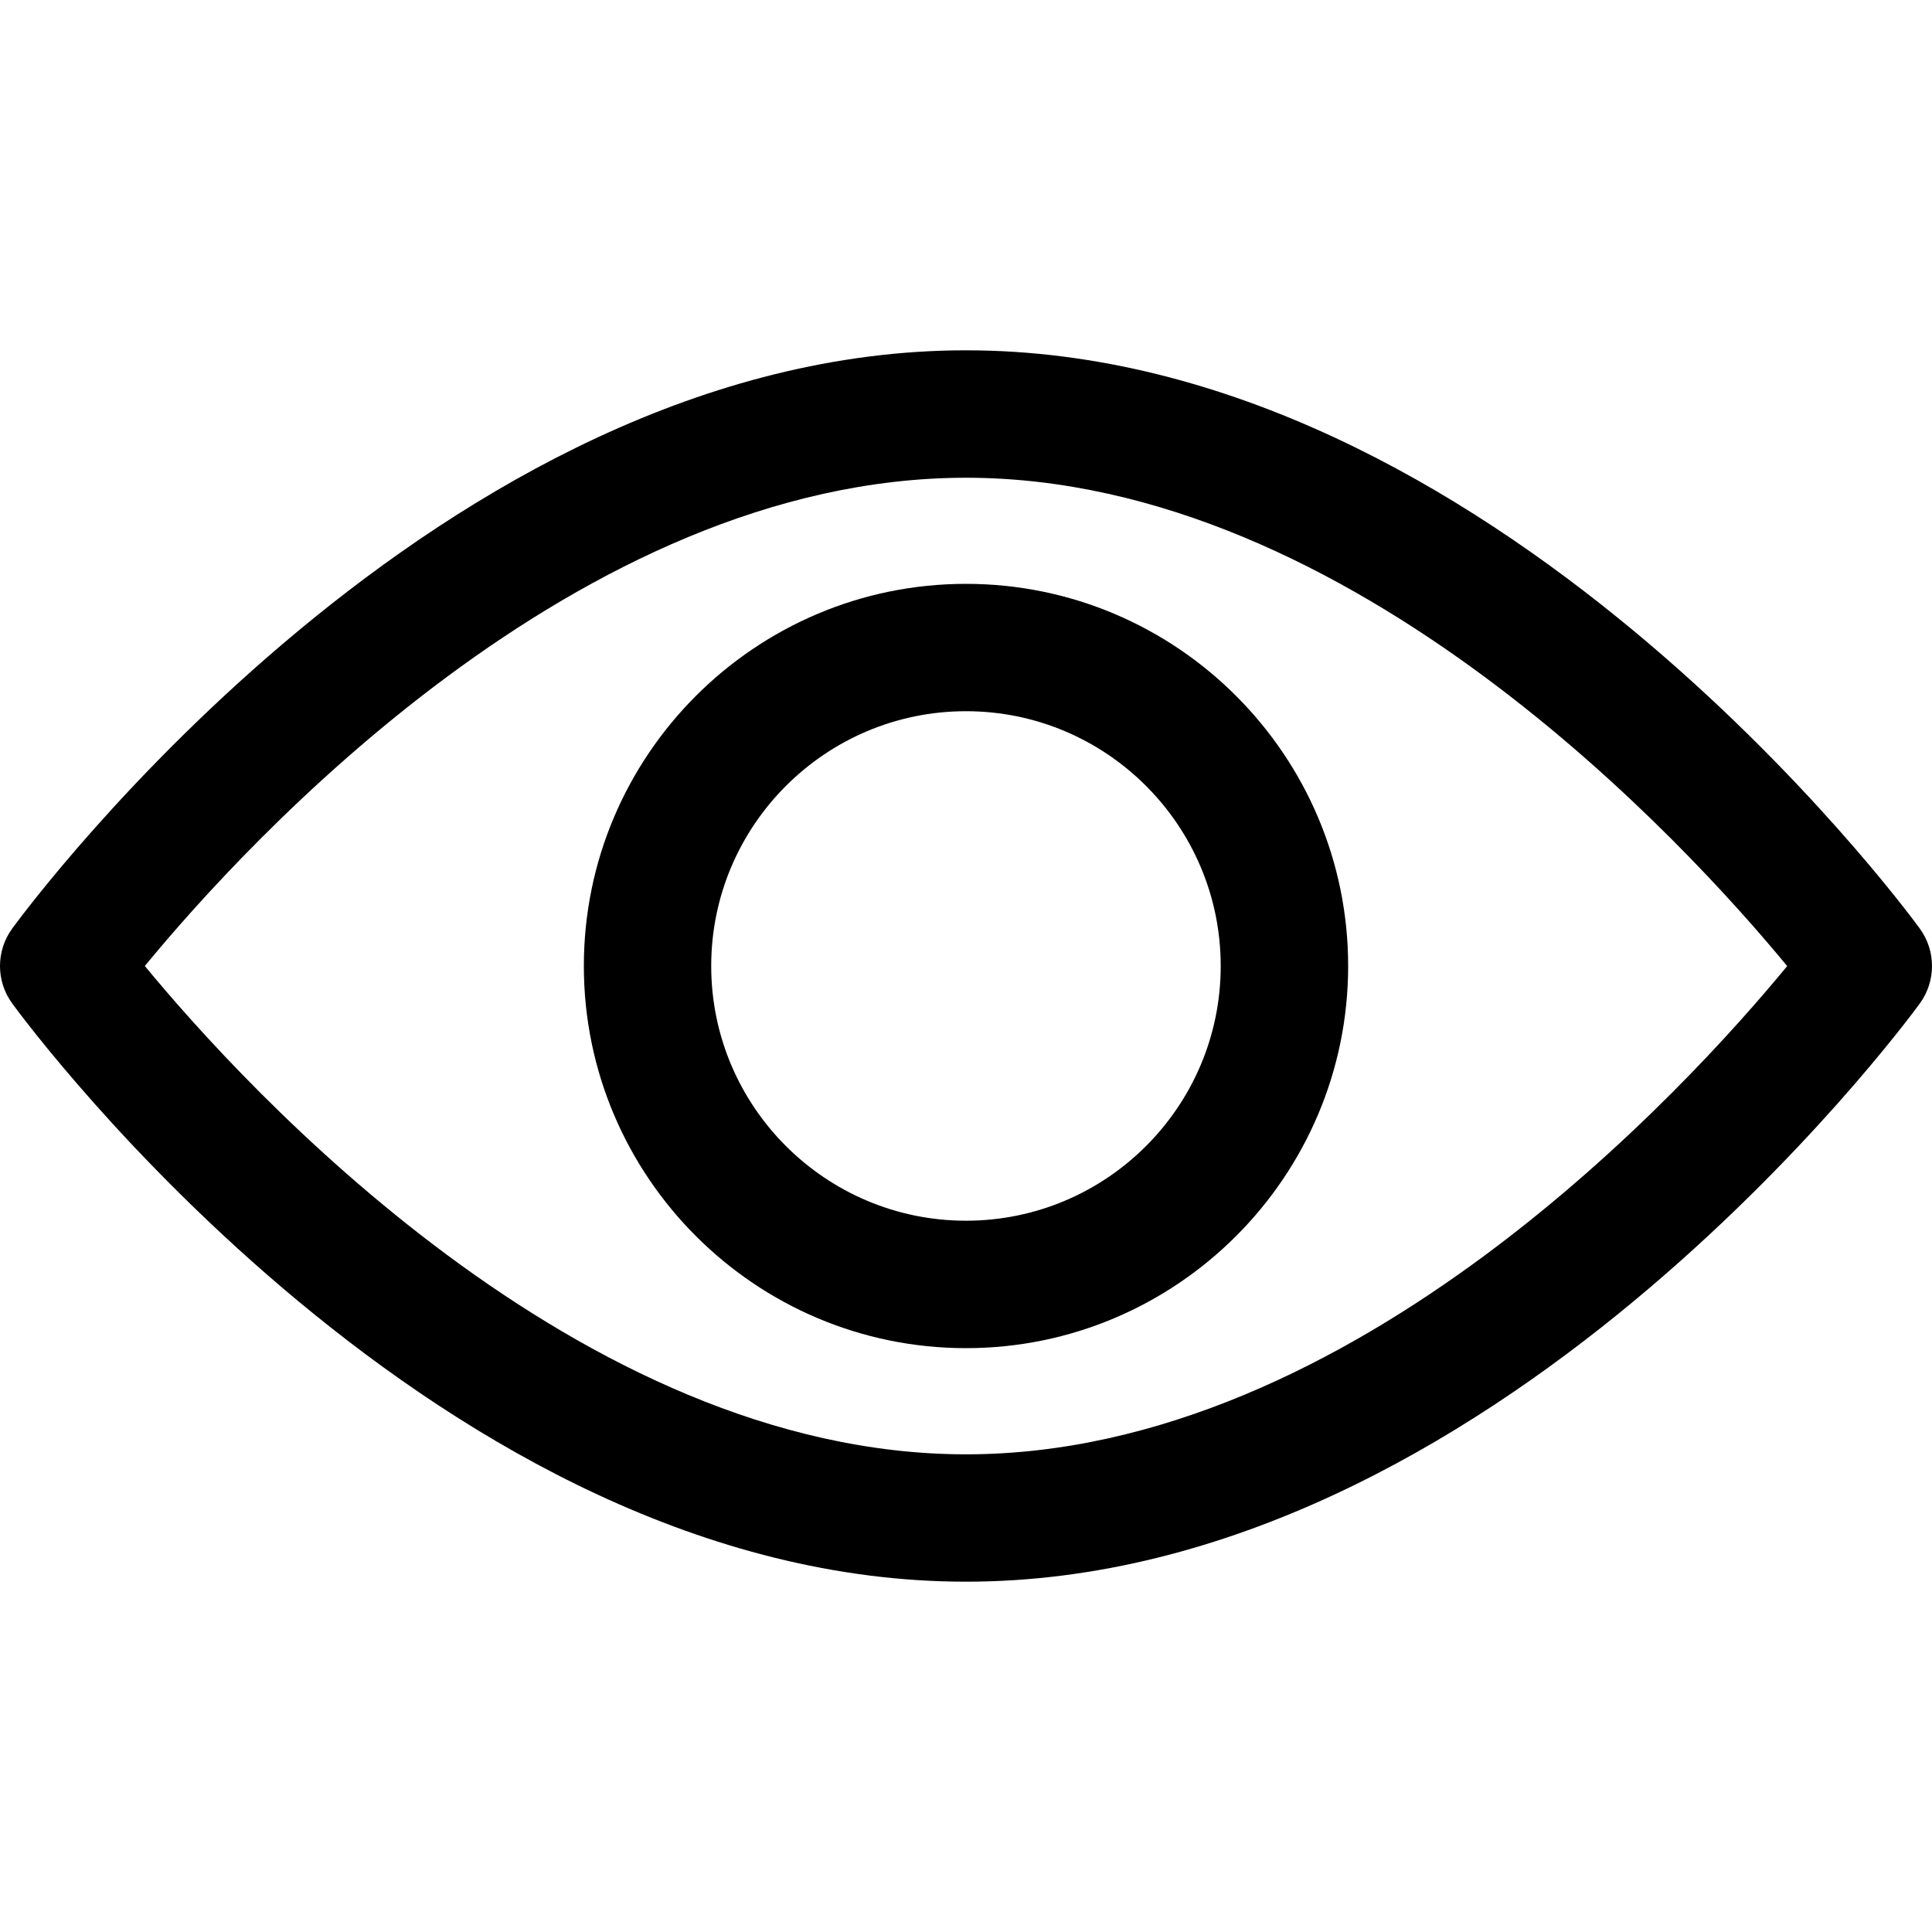
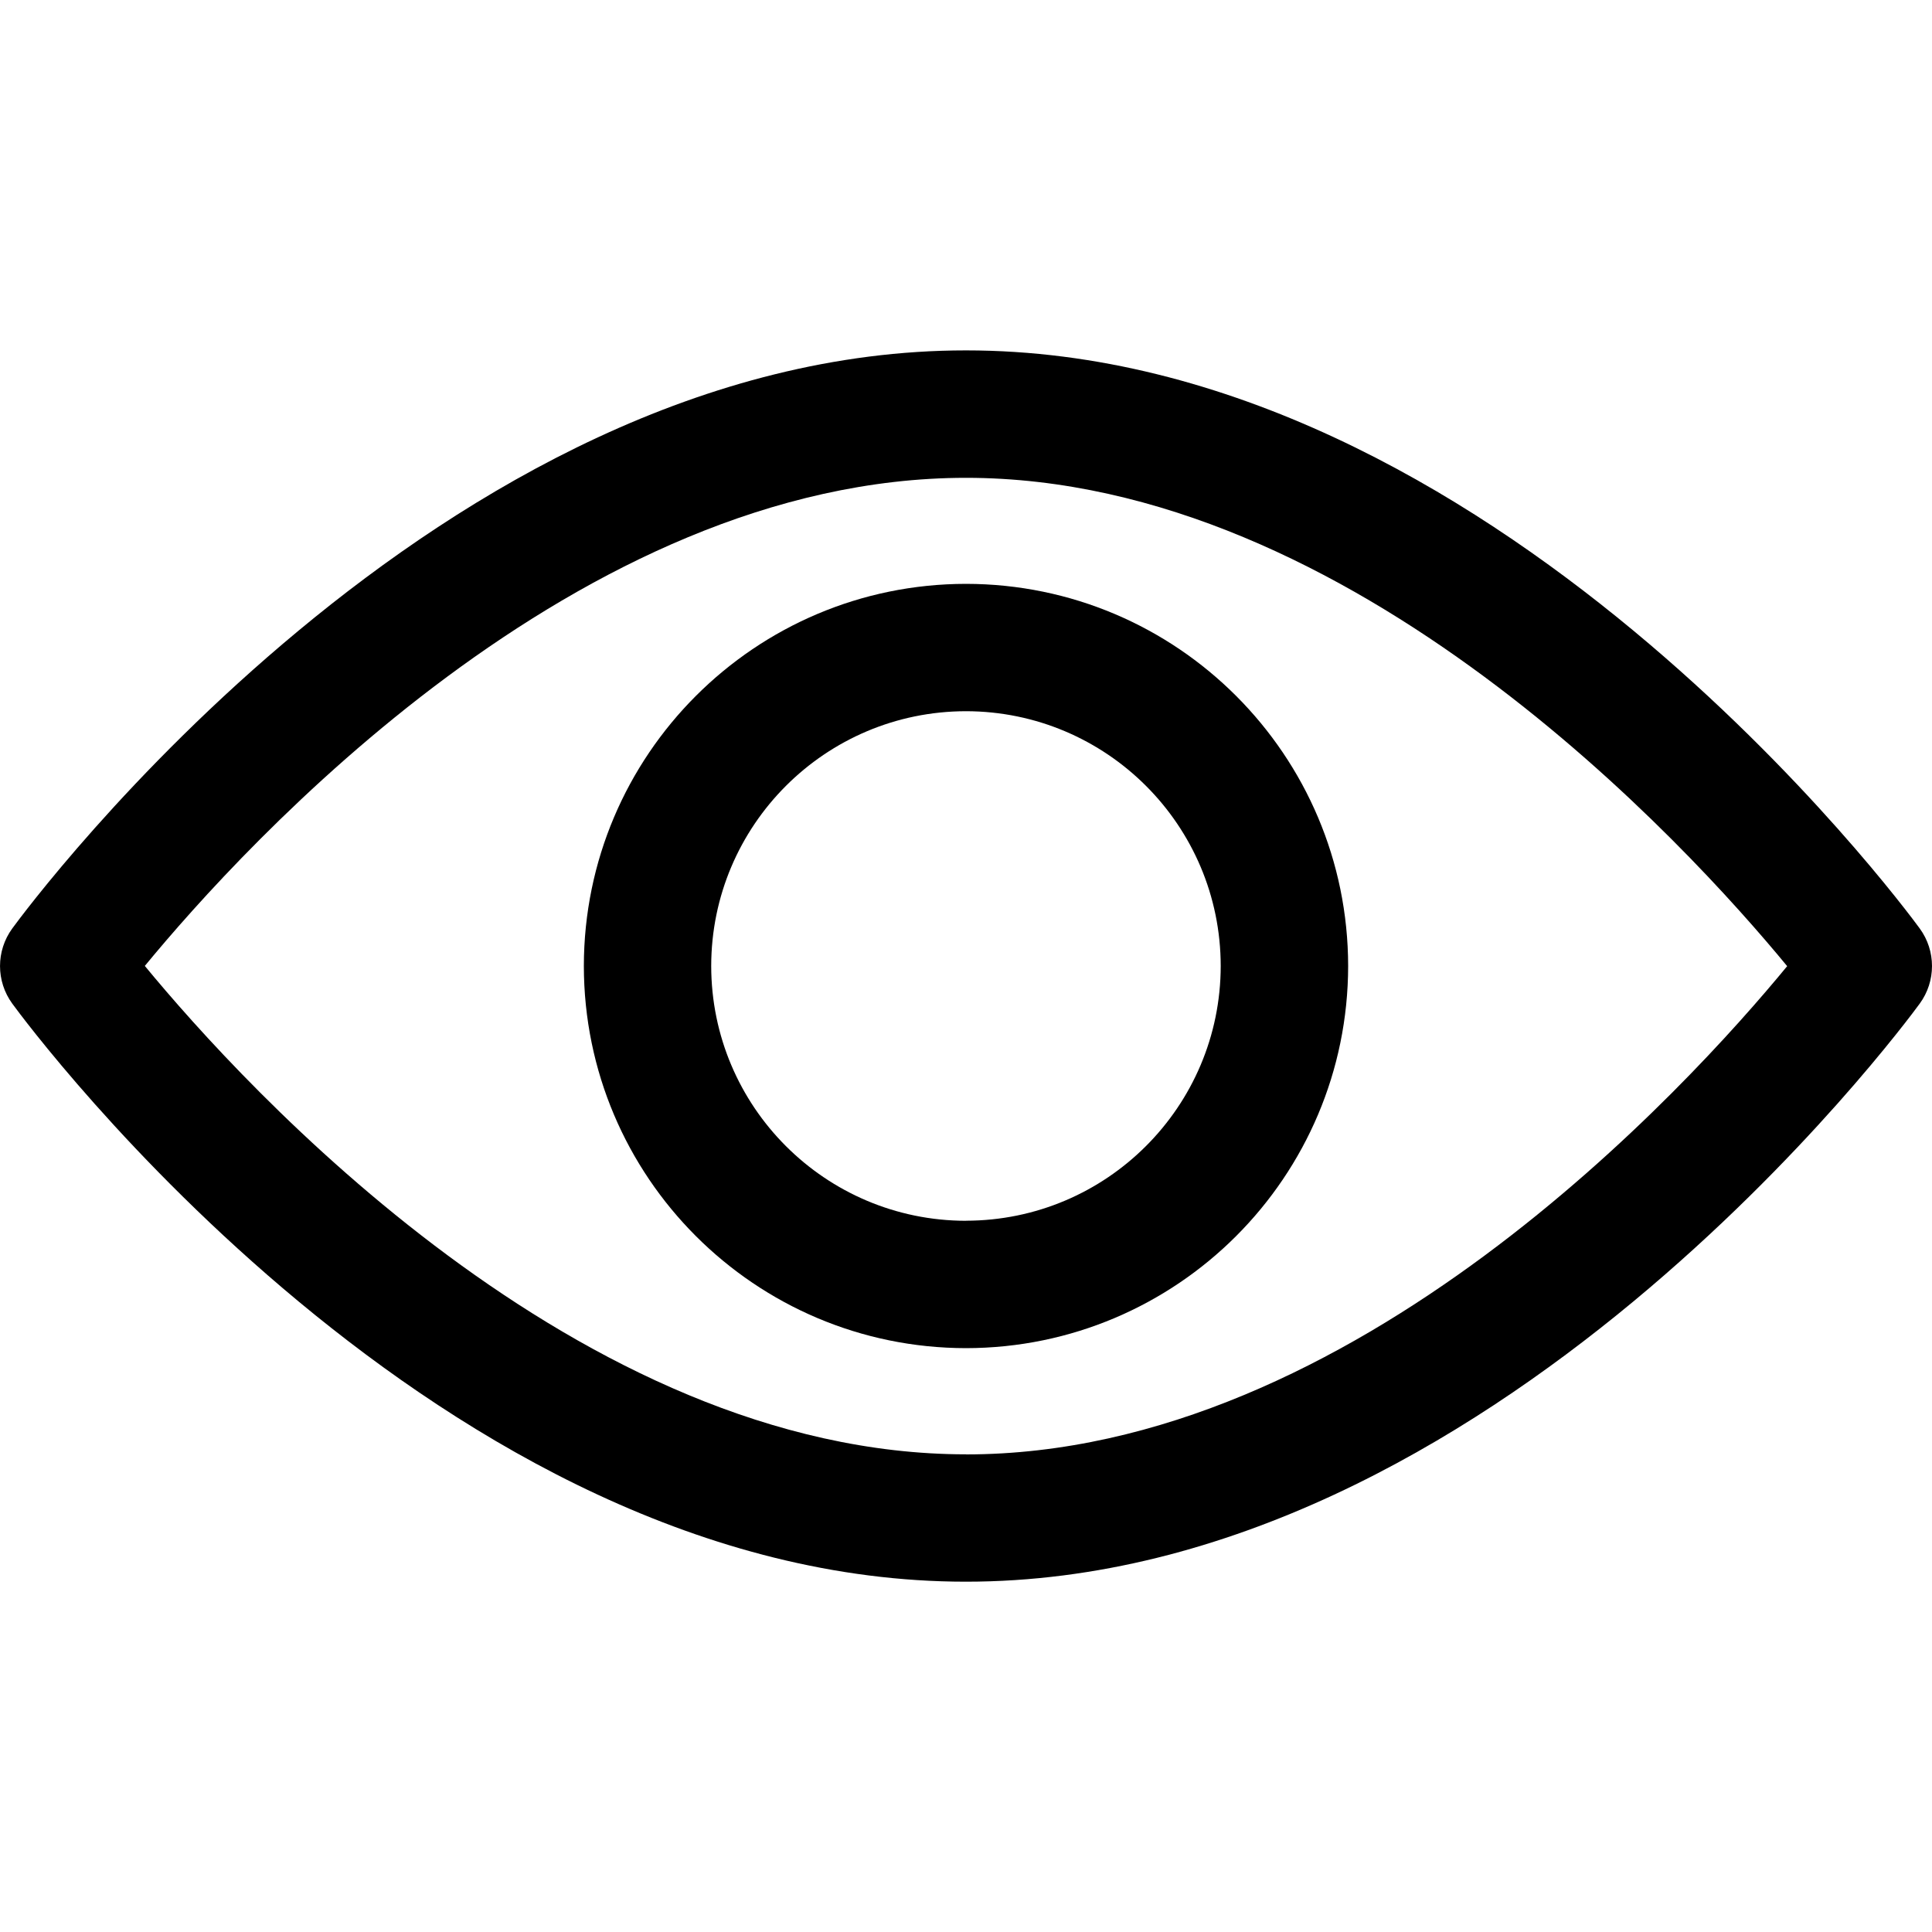
- <svg xmlns="http://www.w3.org/2000/svg" width="25" height="25" viewBox="0 0 25 25" fill="none">
-   <path d="M24.841 12.014C24.618 11.709 19.296 4.533 12.5 4.533C5.703 4.533 0.382 11.709 0.159 12.014C-0.053 12.303 -0.053 12.697 0.159 12.986C0.382 13.292 5.703 20.467 12.5 20.467C19.296 20.467 24.618 13.292 24.841 12.987C25.053 12.697 25.053 12.303 24.841 12.014ZM12.5 18.819C7.494 18.819 3.158 14.057 1.874 12.5C3.156 10.941 7.483 6.182 12.5 6.182C17.506 6.182 21.842 10.943 23.126 12.501C21.844 14.059 17.517 18.819 12.5 18.819Z" fill="black" />
-   <path d="M12.5 7.555C9.773 7.555 7.555 9.773 7.555 12.5C7.555 15.226 9.773 17.445 12.5 17.445C15.226 17.445 17.445 15.226 17.445 12.5C17.445 9.773 15.226 7.555 12.5 7.555ZM12.5 15.796C10.682 15.796 9.203 14.318 9.203 12.5C9.203 10.682 10.682 9.203 12.5 9.203C14.318 9.203 15.796 10.682 15.796 12.5C15.796 14.318 14.318 15.796 12.5 15.796Z" fill="black" />
+ <svg xmlns="http://www.w3.org/2000/svg" width="25" height="25" fill="none" viewBox="0 0 25 25">
+   <path fill="#000" d="M24.841 12.014c-.223-.305-5.545-7.48-12.341-7.48-6.797 0-12.118 7.175-12.341 7.48a.825.825 0 0 0 0 .973c.223.305 5.544 7.48 12.34 7.48 6.797 0 12.119-7.175 12.342-7.48a.824.824 0 0 0 0-.973ZM12.5 18.819c-5.006 0-9.342-4.762-10.626-6.32C3.156 10.942 7.483 6.183 12.5 6.183c5.006 0 9.342 4.761 10.626 6.319-1.282 1.558-5.61 6.318-10.626 6.318Z" />
+   <path fill="#000" d="M12.5 7.555A4.95 4.95 0 0 0 7.555 12.5a4.95 4.95 0 0 0 4.945 4.945 4.95 4.95 0 0 0 4.945-4.945A4.95 4.95 0 0 0 12.5 7.555Zm0 8.242A3.3 3.3 0 0 1 9.203 12.5 3.3 3.3 0 0 1 12.5 9.203a3.3 3.3 0 0 1 3.296 3.297 3.3 3.3 0 0 1-3.296 3.296Z" />
</svg>
